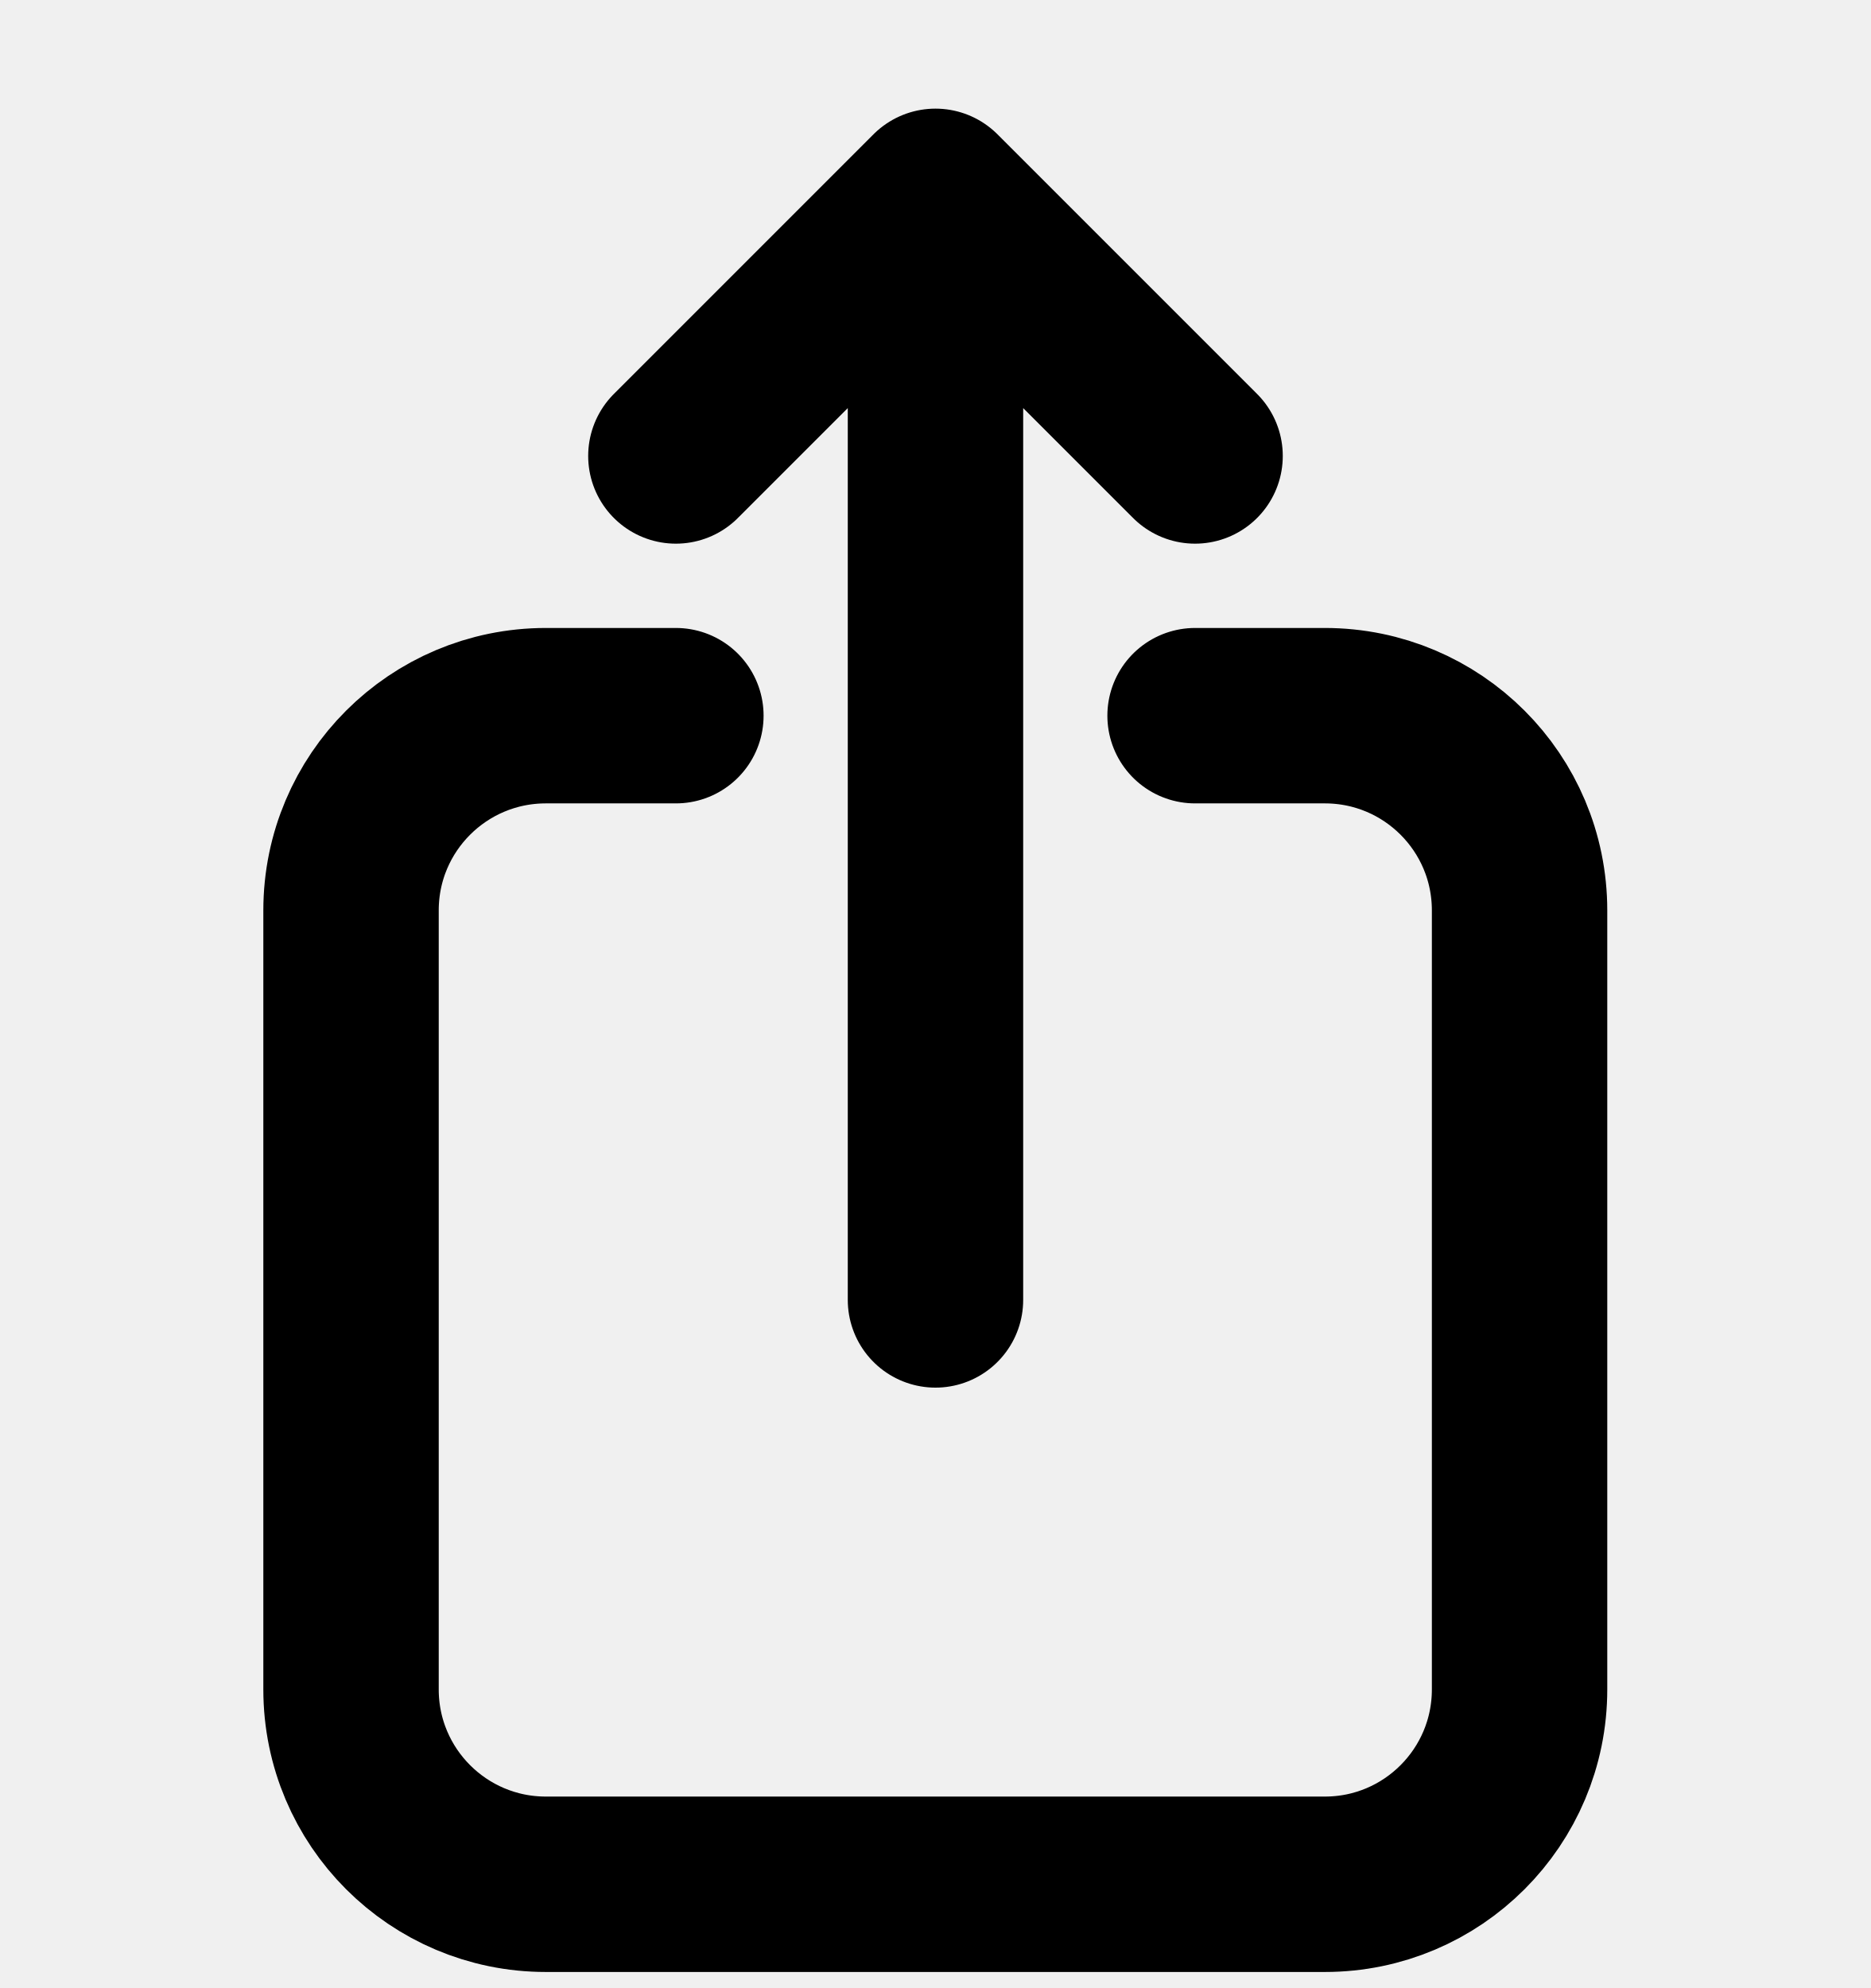
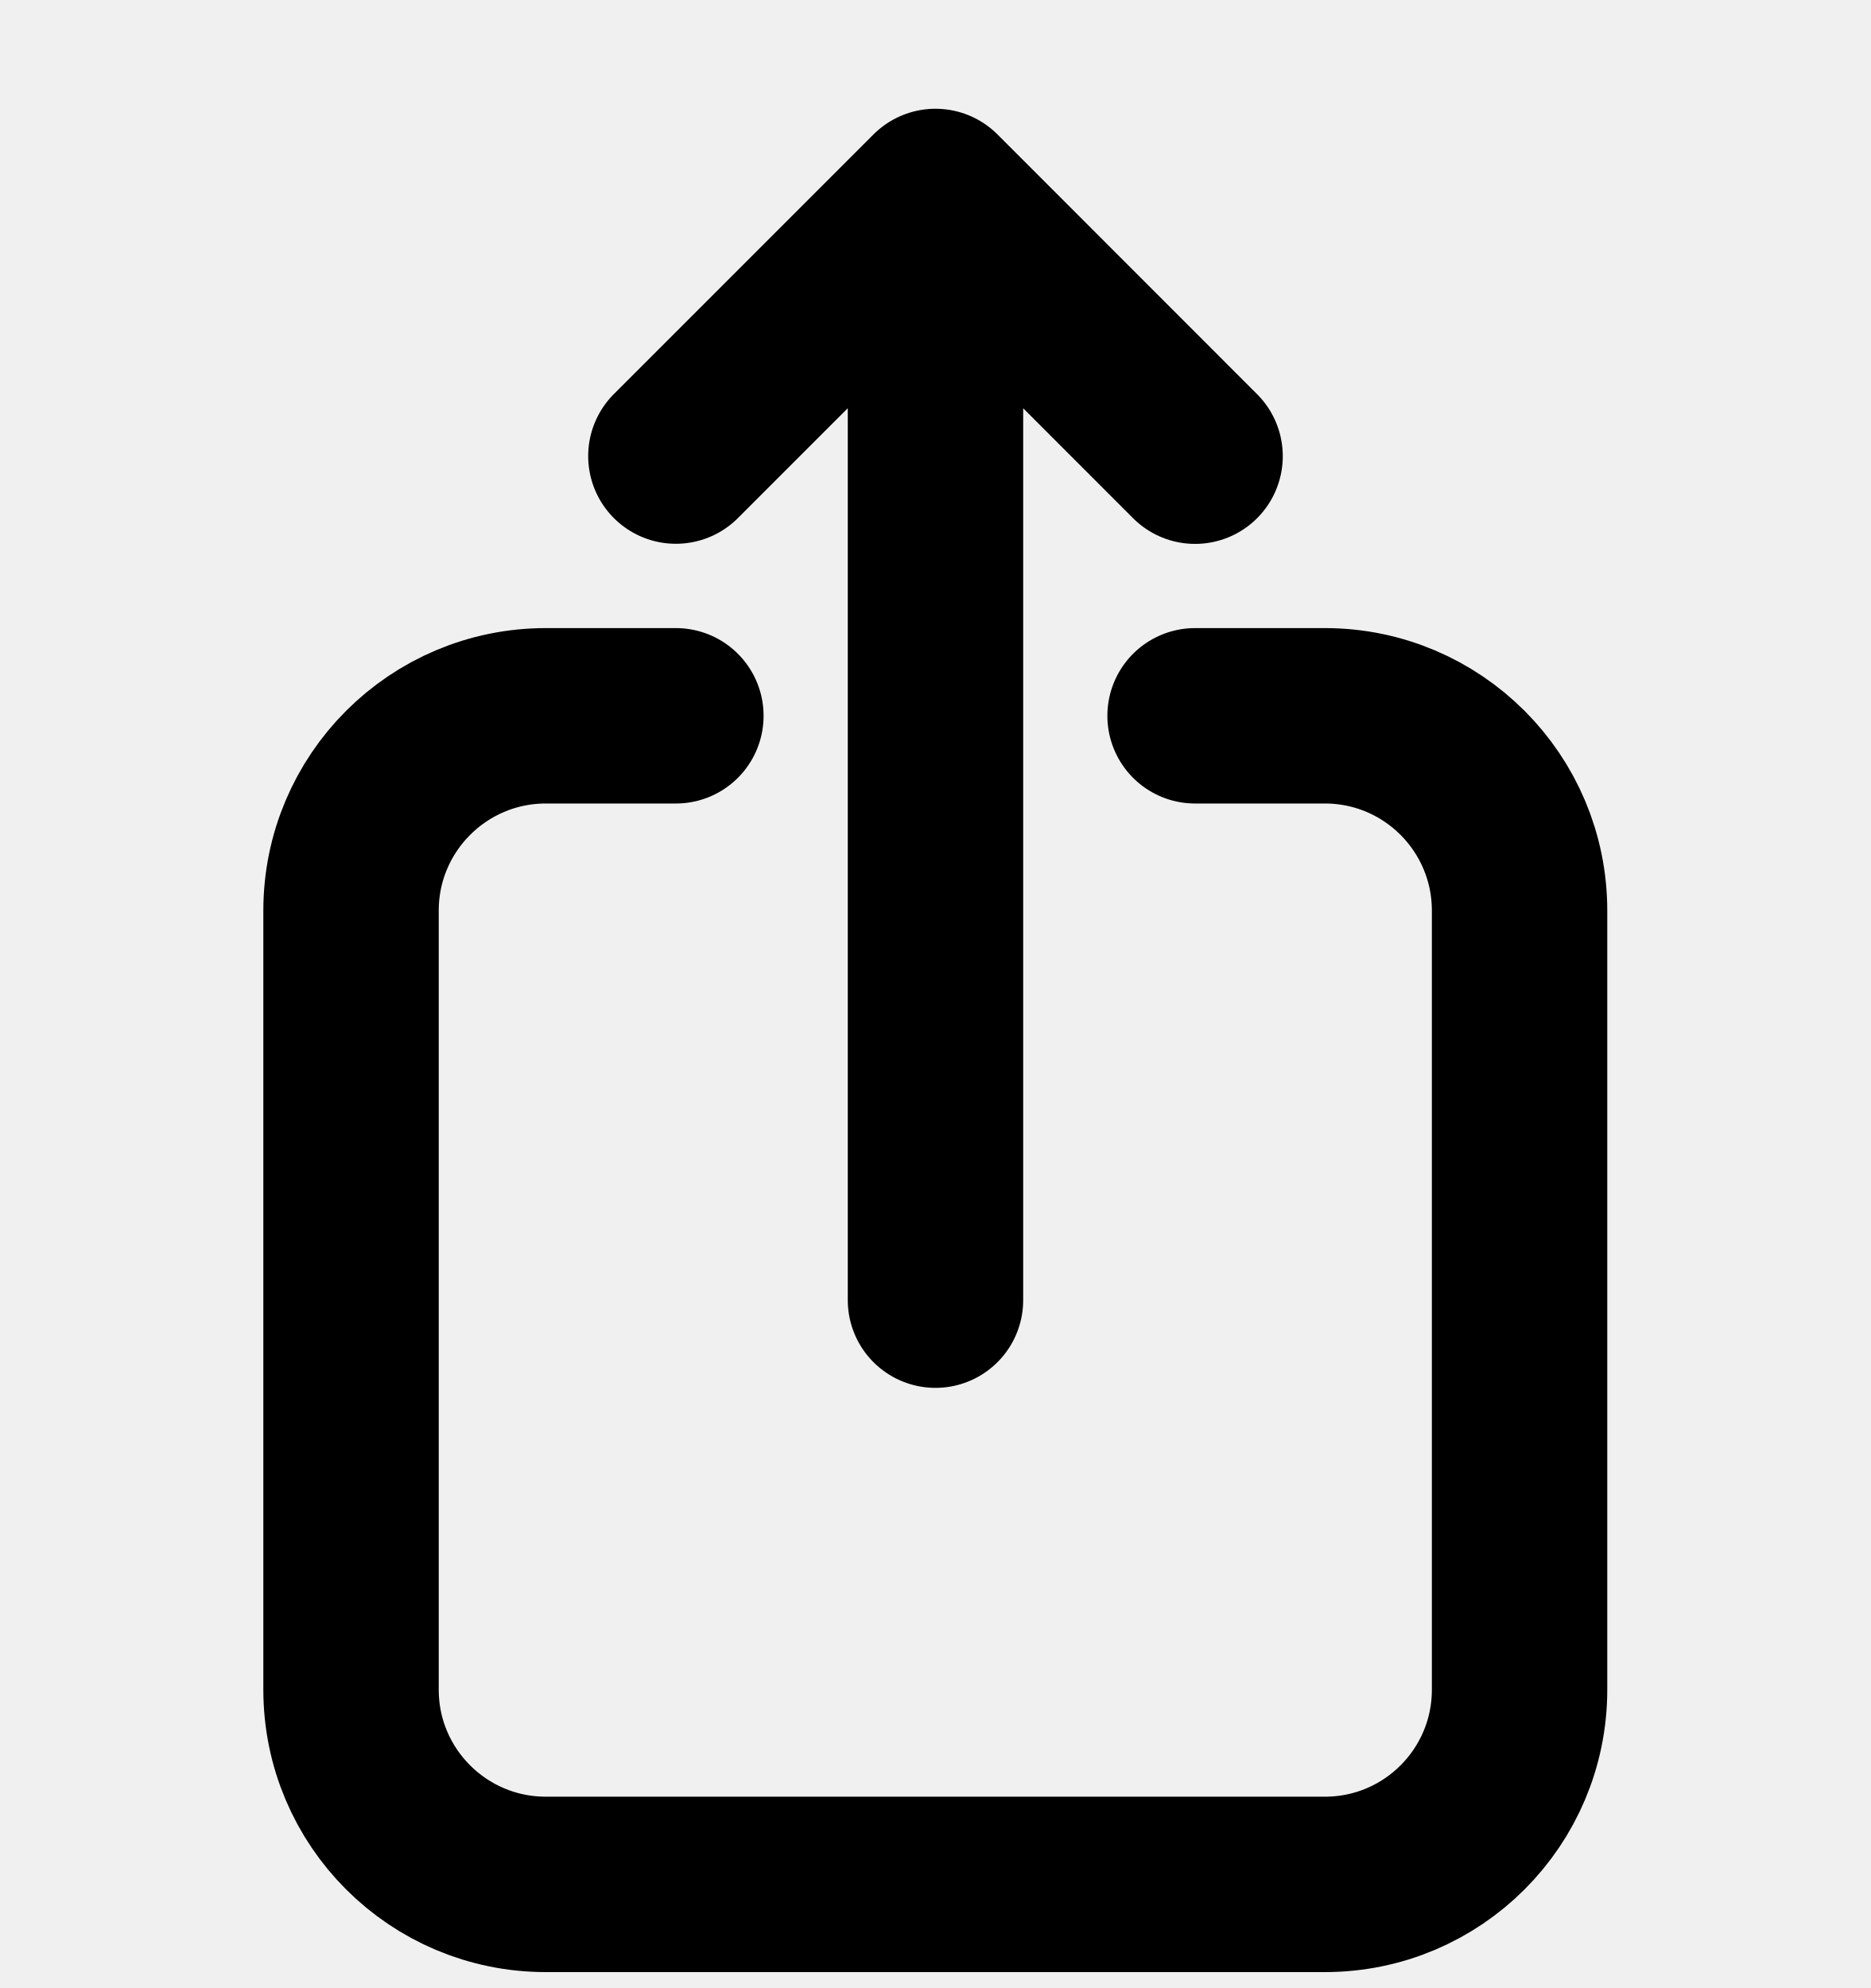
- <svg xmlns="http://www.w3.org/2000/svg" fill="none" viewBox="0 0 16 17" stroke-width="1.5" stroke="currentColor" aria-hidden="true">
-   <g clip-path="url(#clip0_1243_4862)">
-     <path stroke-linecap="round" stroke-linejoin="round" d="M5.78 6.12H4.668c-.92 0-1.666.745-1.666 1.665v6.662c0 .92.746 1.666 1.666 1.666h6.662c.92 0 1.665-.746 1.665-1.666V7.785c0-.92-.745-1.665-1.665-1.665h-1.11m0-2.221L8 1.679m0 0l-2.22 2.22M8 1.679v9.437" />
+ <svg viewBox="0 0 16 17" stroke-width="1.5" stroke="currentColor" aria-hidden="true" fill="none">
+   <g clip-path="url(#a)">
+     <path stroke-linecap="round" stroke-linejoin="round" d="M5.78 6.121H4.668c-.92 0-1.666.746-1.666 1.666v6.662c0 .92.746 1.665 1.666 1.665h6.662c.92 0 1.665-.745 1.665-1.665V7.787c0-.92-.745-1.666-1.665-1.666h-1.11m0-2.22L8 1.68m0 0L5.78 3.9M8 1.68v9.438" />
  </g>
  <defs>
-     <clipPath id="clip0_1243_4862">
-       <path fill="#fff" d="M0 0h16v16H0z" transform="translate(0 .895)" />
+     <clipPath id="a">
+       <path d="M0 0h16v16H0z" transform="translate(0 .897)" />
    </clipPath>
  </defs>
</svg>
